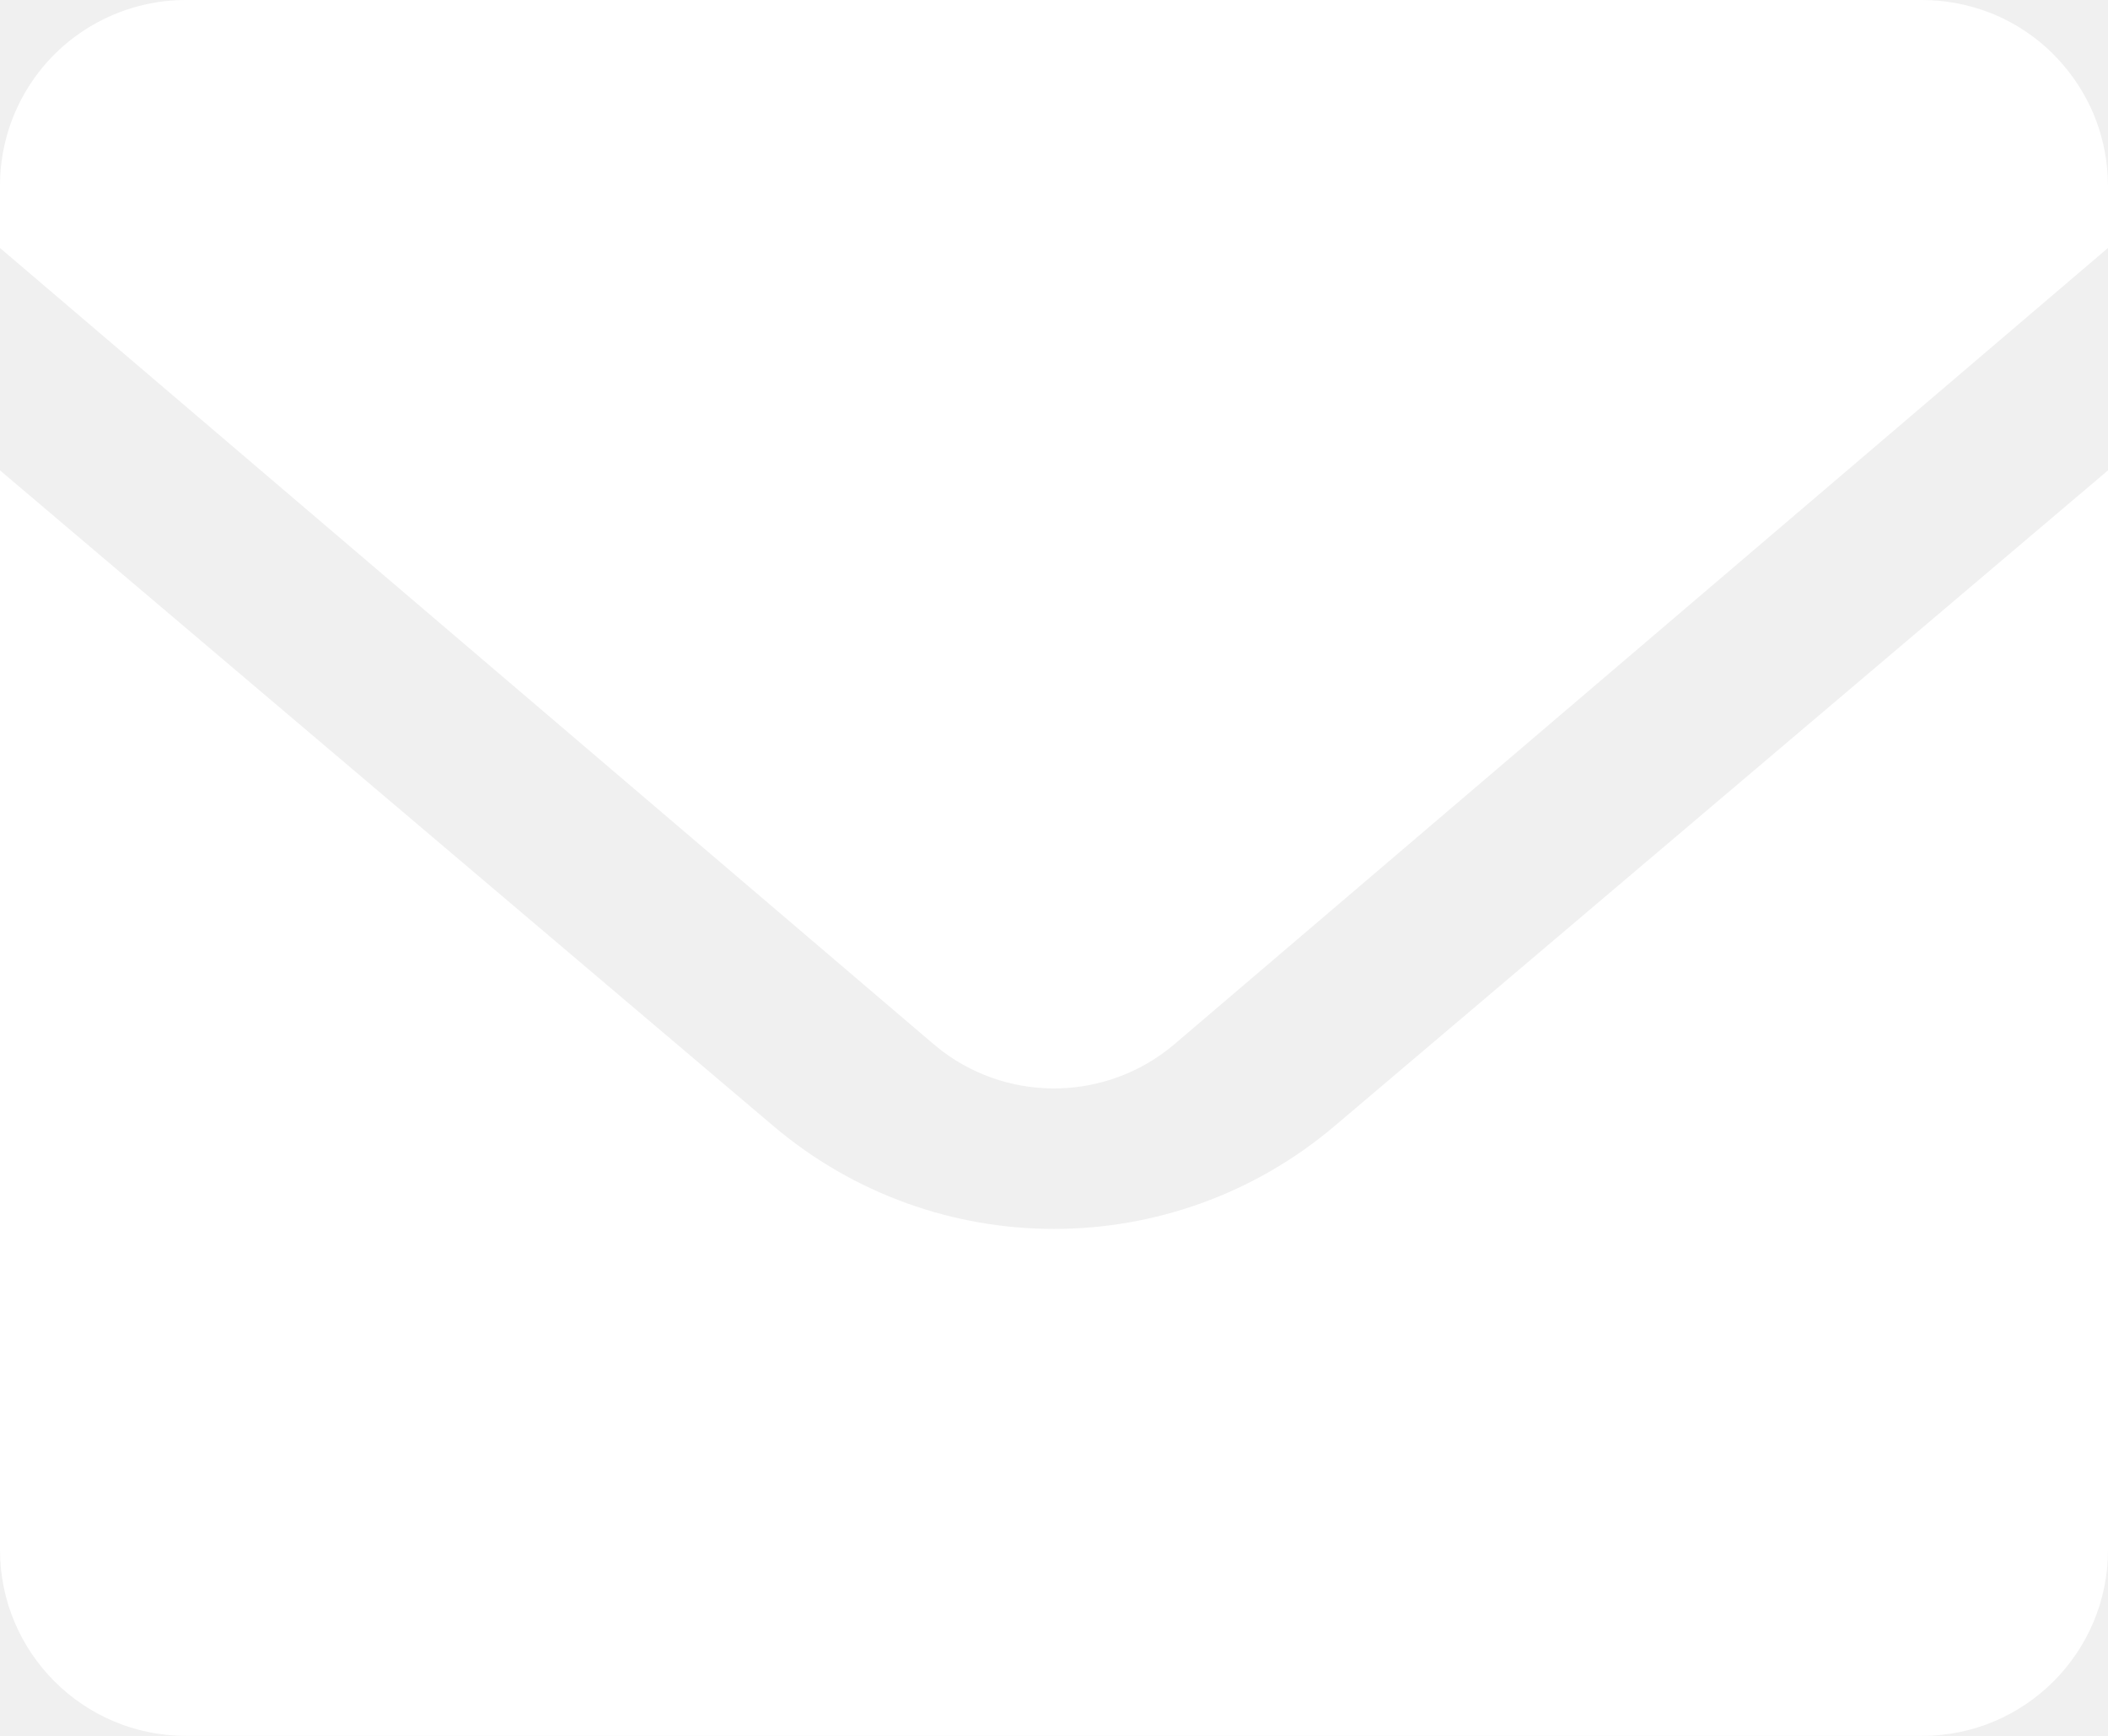
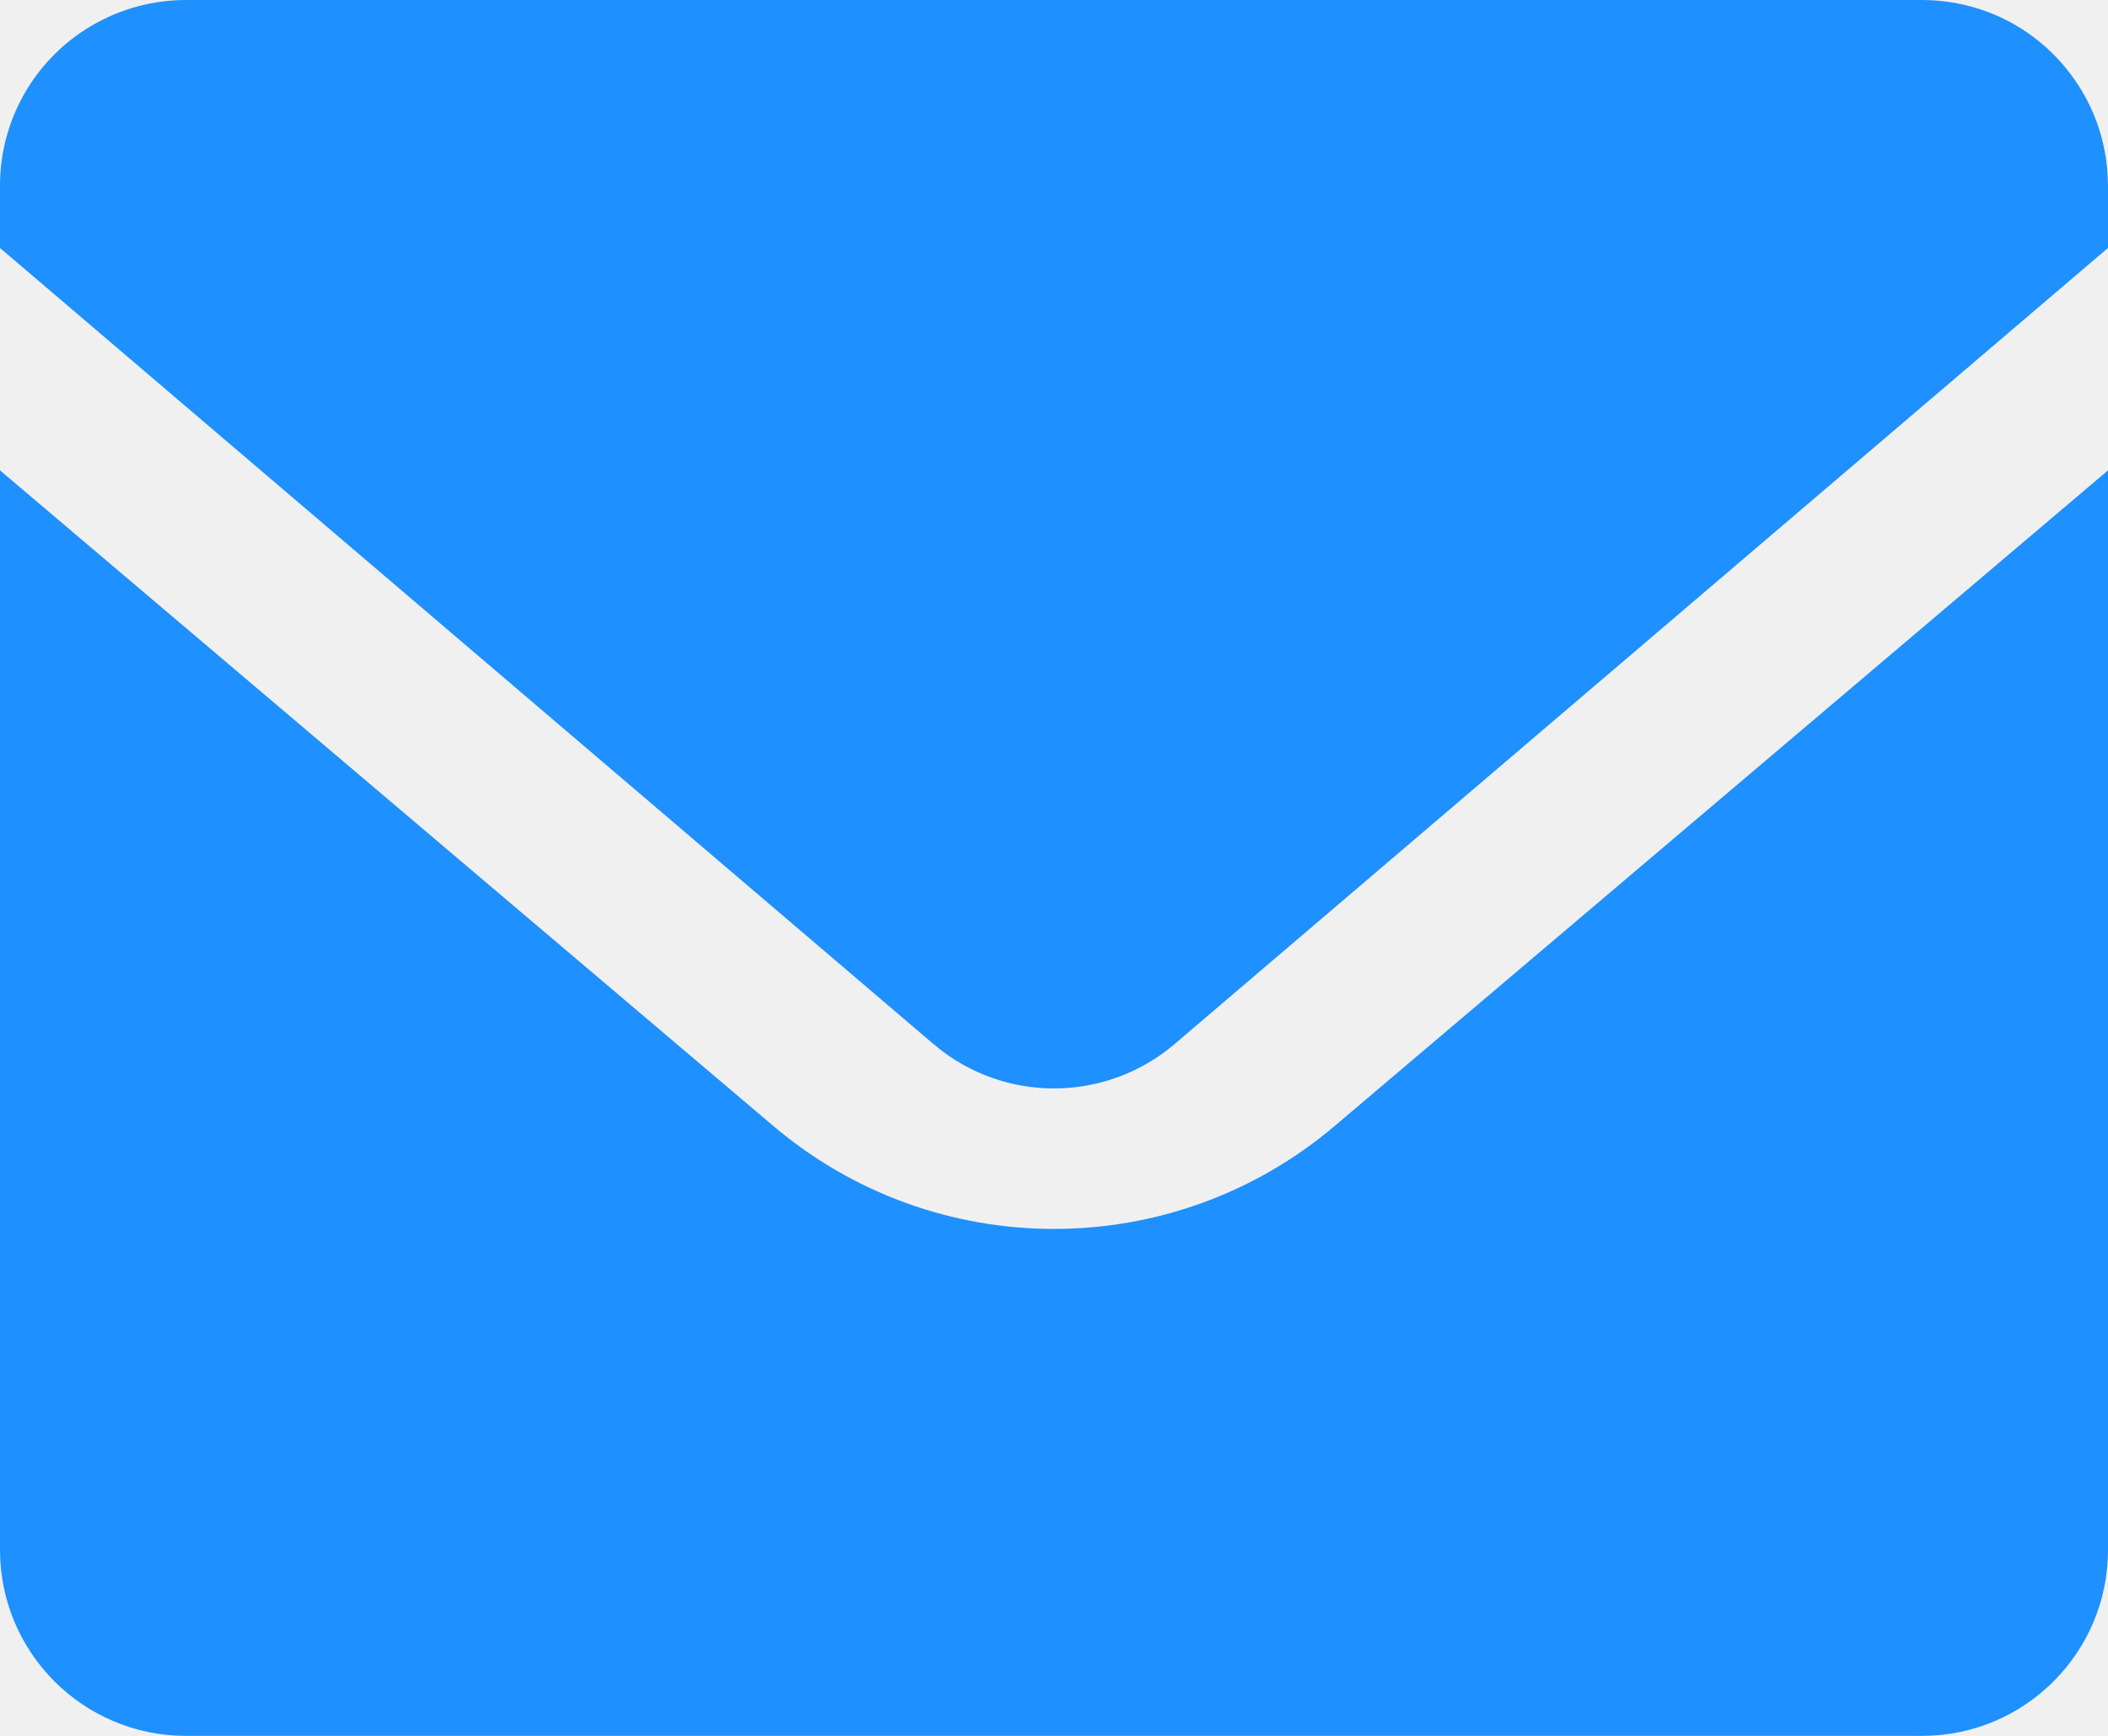
- <svg xmlns="http://www.w3.org/2000/svg" id="Layer_1" data-name="Layer 1" viewBox="0 0 725.33 597.33">
+ <svg xmlns="http://www.w3.org/2000/svg" id="Layer_1" version="1.1" viewBox="0 0 725.33 597.33">
  <defs>
    <style>
-       .cls-1 {
-         fill: #fff;
+       .st0 {
+         fill: #1e90ff;
      }
    </style>
  </defs>
-   <path class="cls-1" d="M725.33,161.86v371.48c0,35.35-28.65,64-64,64H64C28.65,597.33,0,568.68,0,533.33V161.86l266.09,225.6c55.72,47.24,137.43,47.24,193.15,0l266.09-225.6ZM661.33,0c7.8,0,15.53,1.43,22.83,4.18,10.49,3.99,19.73,10.69,26.79,19.41,3.83,4.69,6.97,9.9,9.34,15.47,2.77,6.57,4.48,13.7,4.91,21.18l.13,3.75v21.33l-321.13,273.92c-22.76,19.42-55.94,20.47-79.89,2.54l-3.18-2.56L0,85.33v-21.33C-.05,39.84,13.55,17.72,35.14,6.87,44.08,2.35,53.97,0,64,0h597.33Z" />
+   <path class="st0" d="M725.33,161.86v371.48c0,35.35-28.65,64-64,64H64c-35.35-.01-64-28.66-64-64.01V161.86l266.09,225.6c55.72,47.24,137.43,47.24,193.15,0l266.09-225.6h0ZM661.33,0c7.8,0,15.53,1.43,22.83,4.18,10.49,3.99,19.73,10.69,26.79,19.41,3.83,4.69,6.97,9.9,9.34,15.47,2.77,6.57,4.48,13.7,4.91,21.18l.13,3.75v21.33l-321.13,273.92c-22.76,19.42-55.94,20.47-79.89,2.54l-3.18-2.56L0,85.33v-21.33C-.05,39.84,13.55,17.72,35.14,6.87,44.08,2.35,53.97,0,64,0h597.33Z" />
</svg>
